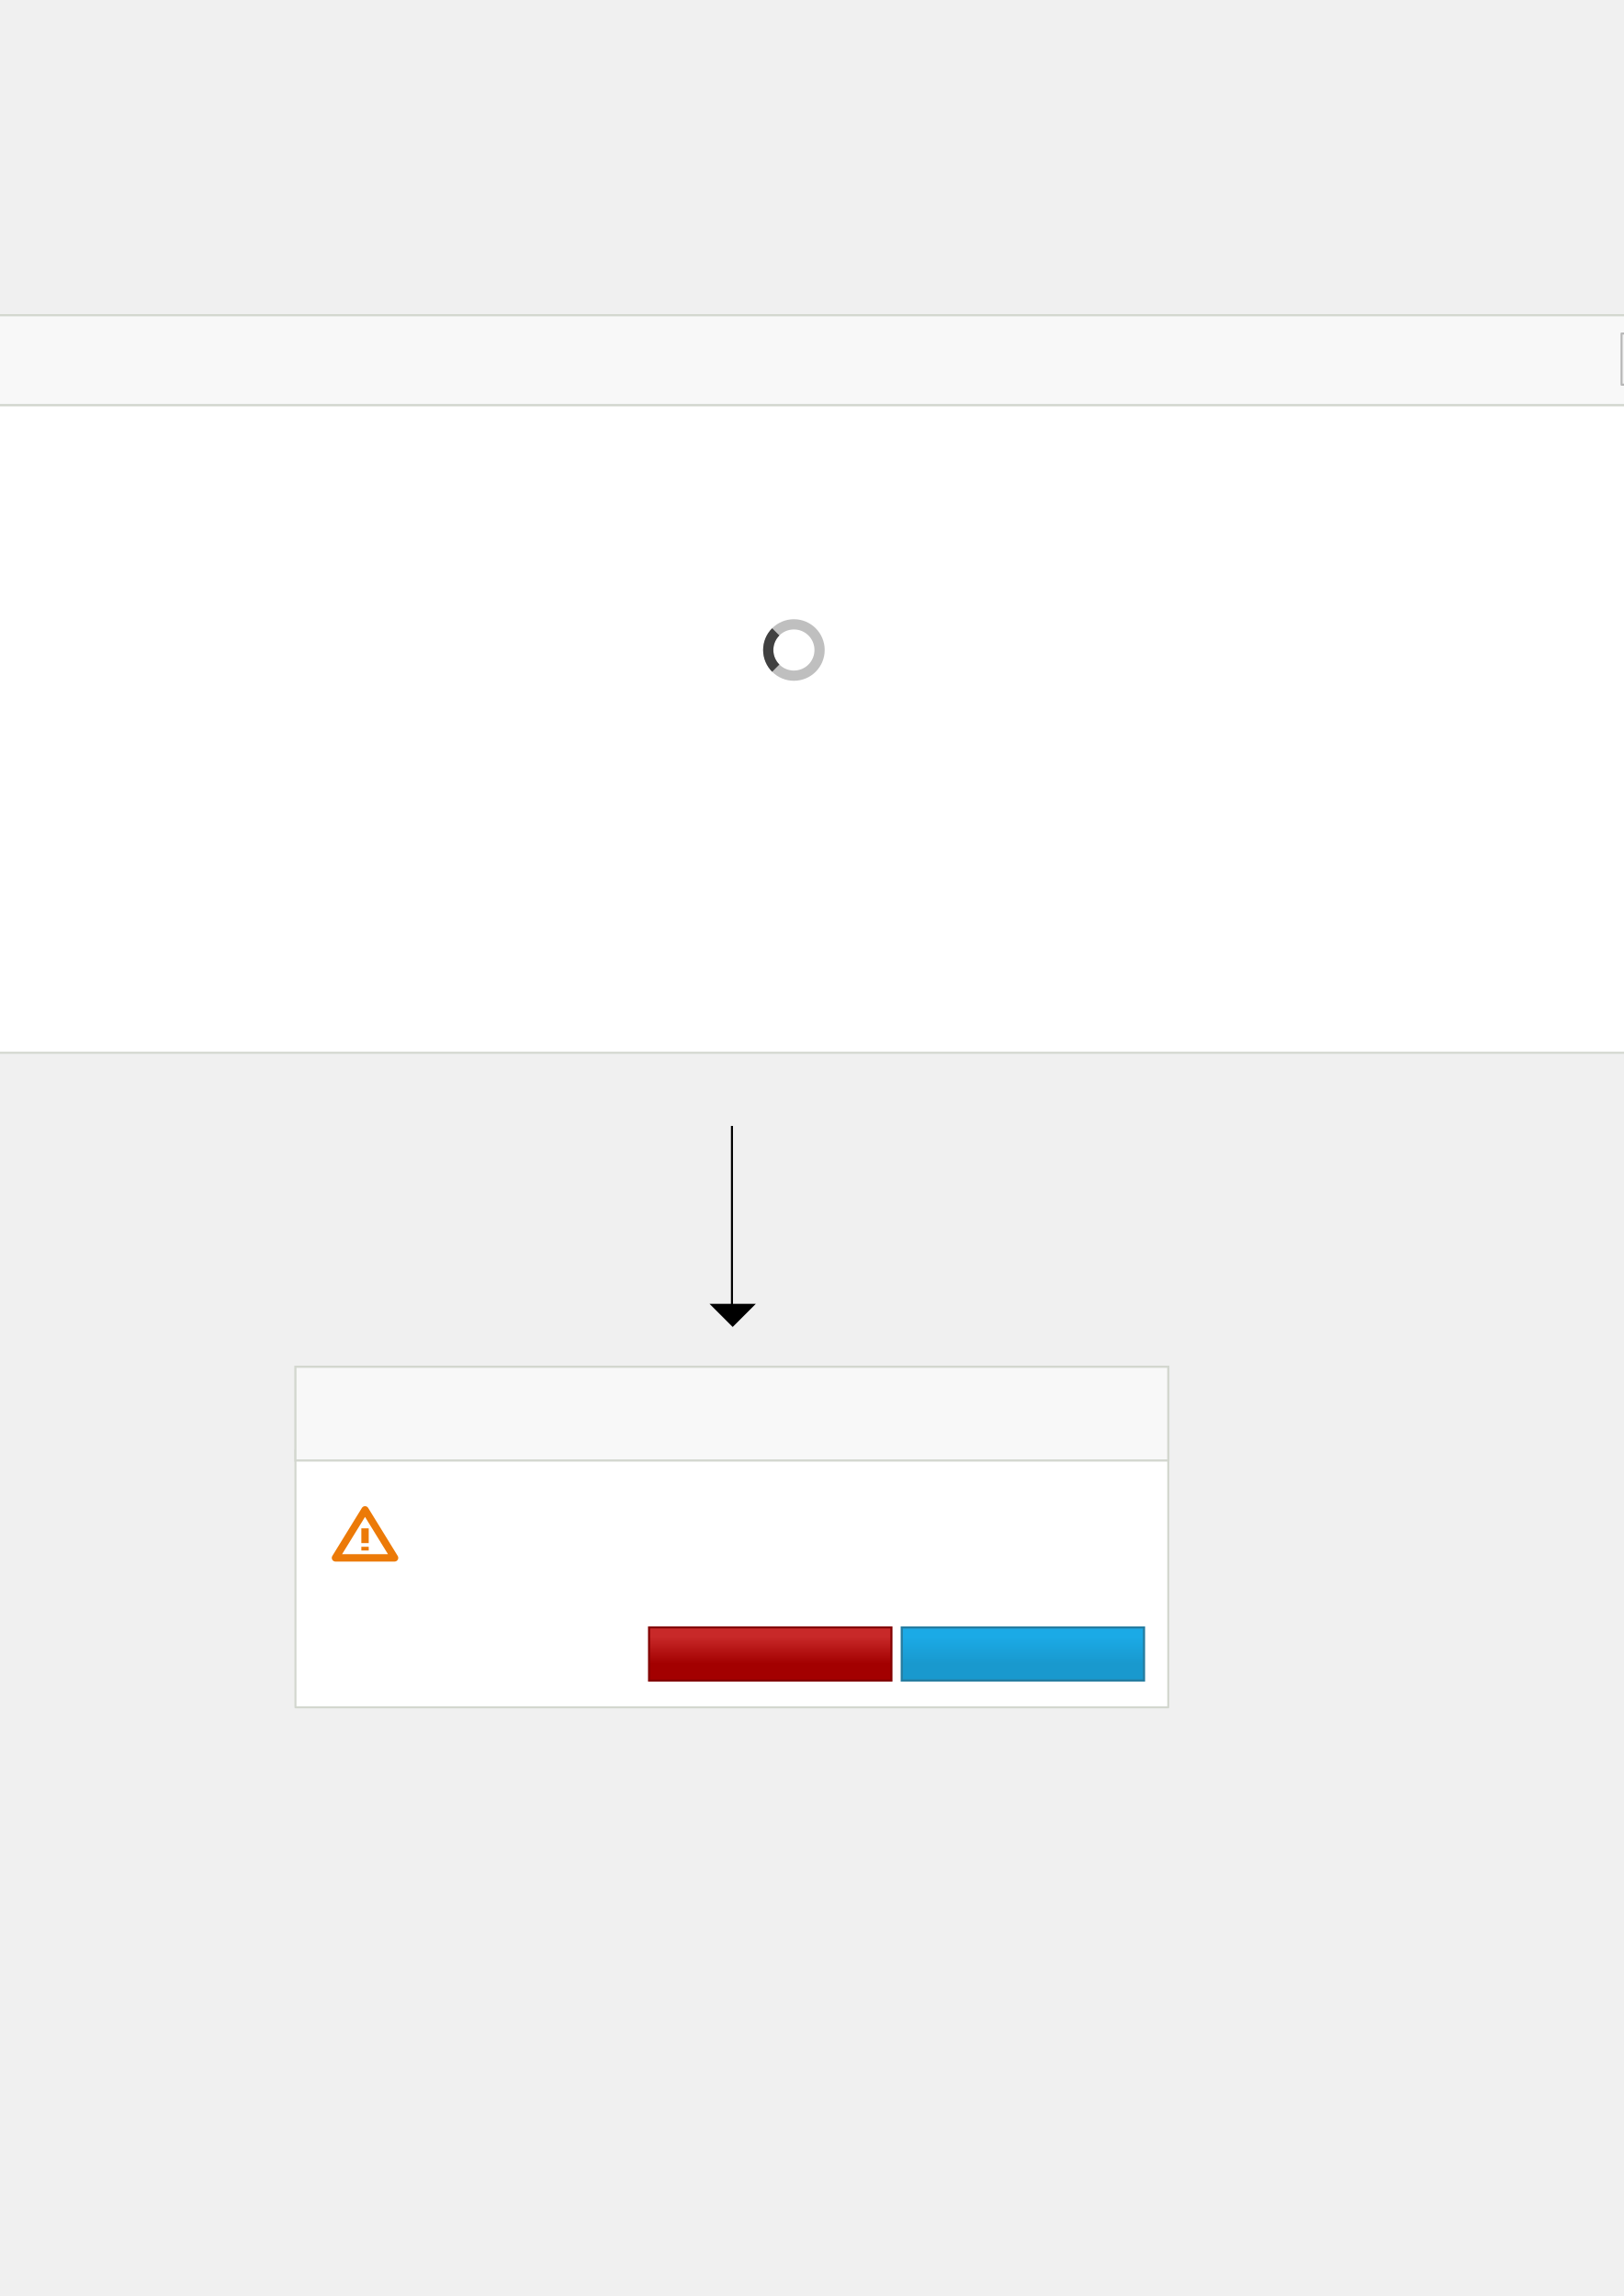
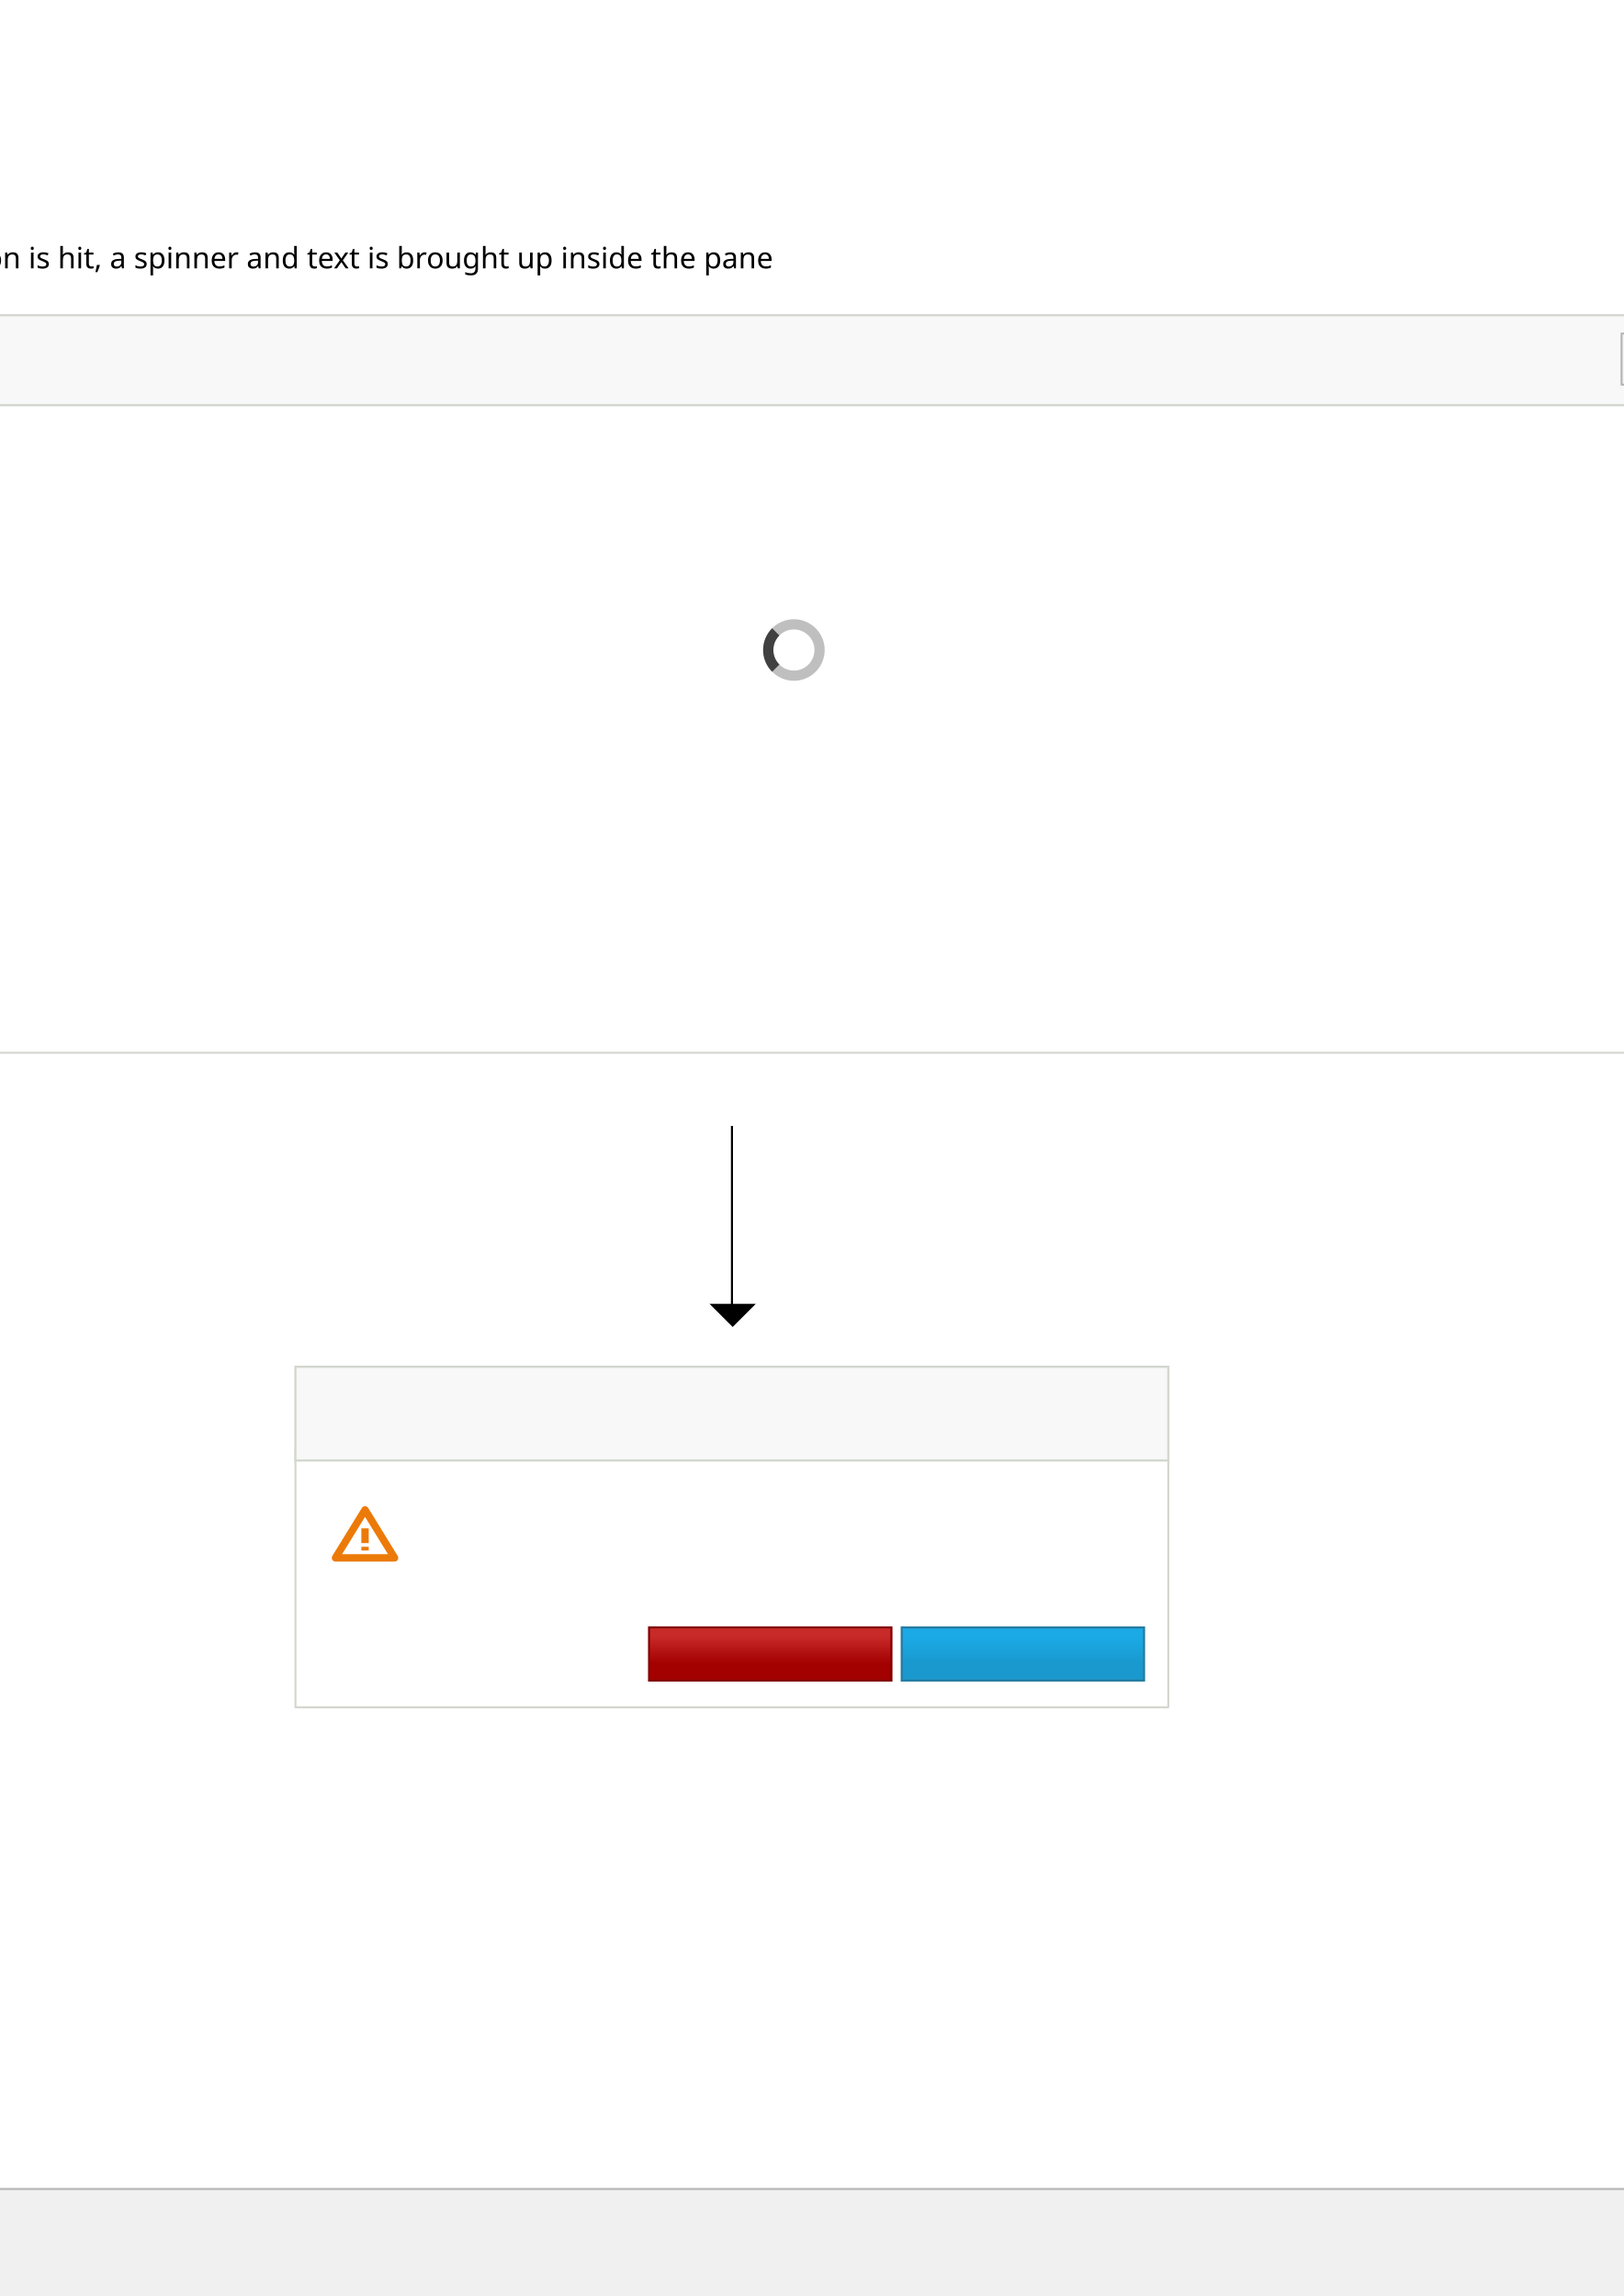
<svg xmlns="http://www.w3.org/2000/svg" xmlns:xlink="http://www.w3.org/1999/xlink" width="210mm" height="297mm" viewBox="0 0 744.094 1052.362" id="svg6130" version="1.1">
  <defs id="defs6132">
    <linearGradient id="linearGradient8076">
      <stop style="stop-color:#1baae6;stop-opacity:1" offset="0" id="stop8078" />
      <stop style="stop-color:#1999ce;stop-opacity:1" offset="1" id="stop8080" />
    </linearGradient>
    <linearGradient xlink:href="#linearGradient8076" id="linearGradient8082-5-9" x1="1133.785" y1="1149.57" x2="1133.785" y2="1163.362" gradientUnits="userSpaceOnUse" gradientTransform="matrix(2.64331,0,0,0.9004639,-2516.859,-284.9729)" />
    <linearGradient xlink:href="#Destructive" id="linearGradient8082-2-6-7" x1="1133.785" y1="1149.57" x2="1133.785" y2="1163.362" gradientUnits="userSpaceOnUse" gradientTransform="matrix(2.644798,0,0,0.9027787,-2634.323,-287.6541)" />
    <linearGradient id="Destructive">
      <stop style="stop-color:#c82929;stop-opacity:1" offset="0" id="stop8078-2-4" />
      <stop style="stop-color:#a30000;stop-opacity:1" offset="1" id="stop8080-9-9" />
    </linearGradient>
  </defs>
  <g id="layer1">
+     <rect style="color:#000000;clip-rule:nonzero;display:inline;overflow:visible;visibility:visible;opacity:1;isolation:auto;mix-blend-mode:normal;color-interpolation:sRGB;color-interpolation-filters:linearRGB;solid-color:#000000;solid-opacity:1;fill:#ffffff;fill-opacity:1;fill-rule:nonzero;stroke:#b7b7b7;stroke-width:0.938;stroke-linecap:round;stroke-linejoin:round;stroke-miterlimit:4;stroke-dasharray:none;stroke-dashoffset:0;stroke-opacity:1;color-rendering:auto;image-rendering:auto;shape-rendering:auto;text-rendering:auto;enable-background:accumulate" id="rect4593" width="1060.66" height="1010.279" x="-172.357" y="-6.972" />
    <rect style="color:#000000;clip-rule:nonzero;display:inline;overflow:visible;visibility:visible;opacity:1;color-interpolation:sRGB;color-interpolation-filters:linearRGB;fill:#ffffff;fill-opacity:1;fill-rule:nonzero;stroke:#d3d7cf;stroke-width:0.938;stroke-linecap:round;stroke-linejoin:round;stroke-miterlimit:4;stroke-dasharray:none;stroke-dashoffset:0;stroke-opacity:1;marker:none;color-rendering:auto;image-rendering:auto;shape-rendering:auto;text-rendering:auto;enable-background:accumulate" id="rect7561-1-8-9-1-1" width="399.98" height="117.853" x="135.402" y="664.687" />
    <rect style="color:#000000;display:inline;overflow:visible;visibility:visible;fill:#f8f8f8;fill-opacity:1;fill-rule:nonzero;stroke:#d3d7cf;stroke-width:1;stroke-miterlimit:4;stroke-dasharray:none;marker:none;enable-background:accumulate" id="rect10472-8-3-8-6-4-9-7-6-7-5-0-8" width="400.026" height="42.97" x="135.372" y="-669.415" transform="scale(1,-1)" />
    <flowRoot style="font-style:normal;font-weight:normal;font-size:13.284px;line-height:260%;font-family:Sans;text-align:end;letter-spacing:0px;word-spacing:0px;text-anchor:end;fill:#000000;fill-opacity:1;stroke:none" id="flowRoot6151-5-2-0-1-5-2-6-8-9-7-4-4-7-8-4-8-0-0-0-8-3-4" xml:space="preserve" transform="translate(131.5837,626.9256)">
      <flowRegion id="flowRegion6153-9-48-4-43-8-86-2-2-1-5-4-8-2-94-6-9-9-0-1-3-0-6">
        <rect y="15.799" x="17.57" height="24.209" width="263.2" id="rect6155-9-4-9-3-0-00-9-2-5-94-7-0-4-5-9-5-6-0-7-7-04-9" style="line-height:260%;text-align:end;text-anchor:end;fill:#000000" />
      </flowRegion>
      <flowPara style="font-style:normal;font-variant:normal;font-weight:bold;font-stretch:normal;font-size:14px;line-height:100%;font-family:'Open Sans';-inkscape-font-specification:'Open Sans Bold';text-align:start;text-anchor:start;fill:#000000" id="flowPara6934-2-0-0-8-9-5-2">Connection will be lost</flowPara>
    </flowRoot>
    <flowRoot style="font-style:normal;font-weight:normal;font-size:12.5px;line-height:100%;font-family:Sans;text-align:center;letter-spacing:0px;word-spacing:0px;text-anchor:middle;fill:#4d5258;fill-opacity:1;stroke:none" id="flowRoot6151-5-2-0-1-5-2-6-8-9-7-4-4-7-8-4-8-7-5-2-8-1-9" xml:space="preserve" transform="translate(194.8749,682.587)">
      <flowRegion id="flowRegion6153-9-48-4-43-8-86-2-2-1-5-4-8-2-94-6-9-3-1-68-2-6-0">
        <rect y="9.429" x="-3.559" height="40.654" width="337.888" id="rect6155-9-4-9-3-0-00-9-2-5-94-7-0-4-5-9-5-3-3-6-6-6-8" style="font-size:12.5px;line-height:100%;text-align:center;text-anchor:middle;fill:#4d5258;fill-opacity:1" />
      </flowRegion>
      <flowPara style="font-style:normal;font-variant:normal;font-weight:normal;font-stretch:normal;font-size:12.5px;line-height:100%;font-family:'Open Sans';-inkscape-font-specification:'Open Sans';text-align:start;text-anchor:start;fill:#4d5258;fill-opacity:1" id="flowPara6934-2-4-4-6-0-2-3">Switching off ens3 will break the connection to the server, and will make the administration UI unavaliable.</flowPara>
    </flowRoot>
    <rect style="color:#000000;display:inline;overflow:visible;visibility:visible;fill:url(#linearGradient8082-5-9);fill-opacity:1;fill-rule:nonzero;stroke:#267da1;stroke-width:1;stroke-opacity:1;marker:none;enable-background:accumulate" id="rect8074-6-7" width="111.019" height="24.313" x="413.25" y="745.934" />
    <flowRoot style="font-style:normal;font-weight:normal;font-size:13.284px;line-height:100%;font-family:Sans;text-align:center;letter-spacing:0px;word-spacing:0px;text-anchor:middle;fill:#000000;fill-opacity:1;stroke:none" id="flowRoot6151-5-2-0-1-5-2-6-8-9-7-4-4-7-8-4-8-7-5-4-5-0" xml:space="preserve" transform="translate(270.7537,1085.241)">
      <flowRegion id="flowRegion6153-9-48-4-43-8-86-2-2-1-5-4-8-2-94-6-9-3-1-6-6-9">
        <rect y="-332.571" x="140.824" height="22.511" width="114.412" id="rect6155-9-4-9-3-0-00-9-2-5-94-7-0-4-5-9-5-3-3-3-9-3" style="line-height:100%;text-align:center;text-anchor:middle;fill:#000000" />
      </flowRegion>
      <flowPara style="font-style:normal;font-variant:normal;font-weight:normal;font-stretch:normal;font-size:12.5px;line-height:100%;font-family:'Open Sans';-inkscape-font-specification:'Open Sans';text-align:center;text-anchor:middle;fill:#ffffff" id="flowPara6934-2-4-4-9-3-6">keep connection</flowPara>
    </flowRoot>
    <rect style="color:#000000;display:inline;overflow:visible;visibility:visible;fill:url(#linearGradient8082-2-6-7);fill-opacity:1;fill-rule:nonzero;stroke:#820000;stroke-width:0.938;stroke-opacity:1;marker:none;enable-background:accumulate" id="rect8074-58-8-3" width="111.082" height="24.375" x="297.436" y="745.903" />
    <flowRoot style="font-style:normal;font-weight:normal;font-size:13.284px;line-height:100%;font-family:Sans;text-align:center;letter-spacing:0px;word-spacing:0px;text-anchor:middle;fill:#000000;fill-opacity:1;stroke:none" id="flowRoot6151-5-2-0-1-5-2-6-8-9-7-4-4-7-8-4-8-7-5-4-9-0-5" xml:space="preserve" transform="matrix(0.9375,0,0,0.9375,107.9422,-523.0257)">
      <flowRegion id="flowRegion6153-9-48-4-43-8-86-2-2-1-5-4-8-2-94-6-9-3-1-6-3-7-6">
        <rect y="1360.953" x="215.407" height="19.071" width="87.713" id="rect6155-9-4-9-3-0-00-9-2-5-94-7-0-4-5-9-5-3-3-3-3-0-3" style="line-height:100%;text-align:center;text-anchor:middle;fill:#000000" />
      </flowRegion>
      <flowPara style="font-style:normal;font-variant:normal;font-weight:normal;font-stretch:normal;font-size:12.5px;line-height:100%;font-family:'Open Sans';-inkscape-font-specification:'Open Sans';text-align:center;text-anchor:middle;fill:#ffffff" id="flowPara6934-2-4-4-9-0-2-4">switch off ens3</flowPara>
    </flowRoot>
    <path style="color:#000000;font-style:normal;font-variant:normal;font-weight:normal;font-stretch:normal;font-size:medium;line-height:normal;font-family:sans-serif;text-indent:0;text-align:start;text-decoration:none;text-decoration-line:none;text-decoration-style:solid;text-decoration-color:#000000;letter-spacing:normal;word-spacing:normal;text-transform:none;writing-mode:lr-tb;direction:ltr;baseline-shift:baseline;text-anchor:start;white-space:normal;clip-rule:nonzero;display:inline;overflow:visible;visibility:visible;opacity:1;isolation:auto;mix-blend-mode:normal;color-interpolation:sRGB;color-interpolation-filters:linearRGB;solid-color:#000000;solid-opacity:1;fill:#ec7a08;fill-opacity:1;fill-rule:evenodd;stroke:none;stroke-width:1.875;stroke-linecap:butt;stroke-linejoin:round;stroke-miterlimit:4;stroke-dasharray:none;stroke-dashoffset:0;stroke-opacity:1;color-rendering:auto;image-rendering:auto;shape-rendering:auto;text-rendering:auto;enable-background:accumulate" d="m 167.314,690.346 a 1.693,1.693 0 0 0 -1.475,0.807 l -13.542,22.006 a 1.693,1.693 0 0 0 1.441,2.579 h 27.084 a 1.693,1.693 0 0 0 1.441,-2.579 L 168.723,691.153 a 1.693,1.693 0 0 0 -1.408,-0.807 z m -0.033,4.92 10.514,17.086 h -21.027 z m -1.693,5.237 v 6.771 h 3.386 v -6.771 z m 0,8.464 v 1.693 h 3.386 v -1.693 z" id="path4575" />
    <rect style="color:#000000;clip-rule:nonzero;display:inline;overflow:visible;visibility:visible;opacity:1;isolation:auto;mix-blend-mode:normal;color-interpolation:sRGB;color-interpolation-filters:linearRGB;solid-color:#000000;solid-opacity:1;fill:#e1e1e0;fill-opacity:1;fill-rule:nonzero;stroke:none;stroke-width:0.938;stroke-linecap:round;stroke-linejoin:round;stroke-miterlimit:4;stroke-dasharray:none;stroke-dashoffset:0;stroke-opacity:1;color-rendering:auto;image-rendering:auto;shape-rendering:auto;text-rendering:auto;enable-background:accumulate" id="rect4362" width="639.048" height="405.703" x="1118.996" y="101.746" />
    <g id="g8039" transform="matrix(0.9375,0,0,0.9375,814.828,-650.9325)">
      <circle r="12.547" cy="923.065" cx="663.029" id="path7906-9-0" style="color:#000000;clip-rule:nonzero;display:inline;overflow:visible;visibility:visible;opacity:1;color-interpolation:sRGB;color-interpolation-filters:linearRGB;fill:none;fill-opacity:1;fill-rule:nonzero;stroke:#bfbfbf;stroke-width:5;stroke-linecap:round;stroke-linejoin:miter;stroke-miterlimit:4;stroke-dasharray:none;stroke-dashoffset:0;stroke-opacity:1;marker:none;color-rendering:auto;image-rendering:auto;shape-rendering:auto;text-rendering:auto;enable-background:accumulate" />
      <path d="m 654.157,931.937 a 12.547,12.547 0 0 1 0,-17.744" id="path7906-2-2-3" style="color:#000000;clip-rule:nonzero;display:inline;overflow:visible;visibility:visible;opacity:1;color-interpolation:sRGB;color-interpolation-filters:linearRGB;fill:none;fill-opacity:1;fill-rule:nonzero;stroke:#404040;stroke-width:5;stroke-linecap:butt;stroke-linejoin:miter;stroke-miterlimit:4;stroke-dasharray:none;stroke-dashoffset:0;stroke-opacity:1;marker:none;color-rendering:auto;image-rendering:auto;shape-rendering:auto;text-rendering:auto;enable-background:accumulate" />
    </g>
    <flowRoot style="font-style:normal;font-weight:normal;font-size:12.5px;line-height:100%;font-family:Sans;text-align:center;letter-spacing:0px;word-spacing:0px;text-anchor:middle;fill:#4d5258;fill-opacity:1;stroke:none" id="flowRoot6151-5-2-0-1-5-2-6-8-9-7-4-4-7-8-4-8-7-5-2-8-1-9-3" xml:space="preserve" transform="translate(1377.653,246.492)">
      <flowRegion id="flowRegion6153-9-48-4-43-8-86-2-2-1-5-4-8-2-94-6-9-3-1-68-2-6-0-6">
        <rect y="9.429" x="-3.559" height="22.756" width="127.082" id="rect6155-9-4-9-3-0-00-9-2-5-94-7-0-4-5-9-5-3-3-6-6-6-8-7" style="font-size:12.5px;line-height:100%;text-align:center;text-anchor:middle;fill:#4d5258;fill-opacity:1" />
      </flowRegion>
      <flowPara style="font-style:normal;font-variant:normal;font-weight:normal;font-stretch:normal;font-size:12.5px;line-height:100%;font-family:'Open Sans';-inkscape-font-specification:'Open Sans';text-align:start;text-anchor:start;fill:#4d5258;fill-opacity:1" id="flowPara6934-2-4-4-6-0-2-3-5">Testing connection...</flowPara>
    </flowRoot>
    <text xml:space="preserve" style="font-style:normal;font-weight:normal;font-size:13.485px;line-height:6.743px;font-family:sans-serif;letter-spacing:0px;word-spacing:0px;fill:#000000;fill-opacity:1;stroke:none;stroke-width:0.938px;stroke-linecap:butt;stroke-linejoin:miter;stroke-opacity:1" x="1118.679" y="85.489" id="text4400">
      <tspan id="tspan4398" x="1118.679" y="85.489" style="stroke-width:0.938px">when the off button is hit, a fullscreen page is brought up with a spinner and a text</tspan>
    </text>
    <path style="fill:none;fill-rule:evenodd;stroke:#000000;stroke-width:0.938px;stroke-linecap:butt;stroke-linejoin:miter;stroke-opacity:1" d="m 335.434,516.066 v 82.201" id="path4402" />
    <path style="color:#000000;clip-rule:nonzero;display:inline;overflow:visible;visibility:visible;opacity:1;isolation:auto;mix-blend-mode:normal;color-interpolation:sRGB;color-interpolation-filters:linearRGB;solid-color:#000000;solid-opacity:1;fill:#000000;fill-opacity:1;fill-rule:nonzero;stroke:none;stroke-width:0.938;stroke-linecap:round;stroke-linejoin:round;stroke-miterlimit:4;stroke-dasharray:none;stroke-dashoffset:0;stroke-opacity:1;color-rendering:auto;image-rendering:auto;shape-rendering:auto;text-rendering:auto;enable-background:accumulate" d="m 325.155,597.604 10.611,10.611 10.611,-10.611 z" id="rect4404" />
    <rect style="color:#000000;clip-rule:nonzero;display:inline;overflow:visible;visibility:visible;opacity:1;color-interpolation:sRGB;color-interpolation-filters:linearRGB;fill:#ffffff;fill-opacity:1;fill-rule:nonzero;stroke:#d3d7cf;stroke-width:0.937;stroke-linecap:round;stroke-linejoin:round;stroke-miterlimit:4;stroke-dasharray:none;stroke-dashoffset:0;stroke-opacity:1;marker:none;color-rendering:auto;image-rendering:auto;shape-rendering:auto;text-rendering:auto;enable-background:accumulate" id="rect7561-1-8-9-1-1-3" width="938.438" height="296.84" x="-113.906" y="185.693" />
    <rect style="color:#000000;display:inline;overflow:visible;visibility:visible;fill:#f8f8f8;fill-opacity:1;fill-rule:nonzero;stroke:#d3d7cf;stroke-width:1;stroke-miterlimit:4;stroke-dasharray:none;marker:none;enable-background:accumulate" id="rect10472-8-3-8-6-4-9-7-6-7-5-0-8-5" width="938.375" height="41.187" x="-113.875" y="-185.661" transform="scale(1,-1)" />
    <rect style="color:#000000;clip-rule:nonzero;display:inline;overflow:visible;visibility:visible;opacity:1;isolation:auto;mix-blend-mode:normal;color-interpolation:sRGB;color-interpolation-filters:linearRGB;solid-color:#000000;solid-opacity:1;fill:#888a85;fill-opacity:1;fill-rule:nonzero;stroke:#b7b7b7;stroke-width:0.938;stroke-linecap:round;stroke-linejoin:round;stroke-miterlimit:4;stroke-dasharray:none;stroke-dashoffset:0;stroke-opacity:1;color-rendering:auto;image-rendering:auto;shape-rendering:auto;text-rendering:auto;enable-background:accumulate" id="rect4515" width="32.813" height="23.438" x="776.853" y="152.88" />
    <rect style="color:#000000;clip-rule:nonzero;display:inline;overflow:visible;visibility:visible;opacity:1;isolation:auto;mix-blend-mode:normal;color-interpolation:sRGB;color-interpolation-filters:linearRGB;solid-color:#000000;solid-opacity:1;fill:#f3f3f3;fill-opacity:1;fill-rule:nonzero;stroke:#b7b7b7;stroke-width:0.938;stroke-linecap:round;stroke-linejoin:round;stroke-miterlimit:4;stroke-dasharray:none;stroke-dashoffset:0;stroke-opacity:1;color-rendering:auto;image-rendering:auto;shape-rendering:auto;text-rendering:auto;enable-background:accumulate" id="rect4515-6" width="33.75" height="23.438" x="743.103" y="152.88" />
    <text xml:space="preserve" style="font-style:normal;font-weight:normal;font-size:13.288px;line-height:6.644px;font-family:sans-serif;letter-spacing:0px;word-spacing:0px;fill:#000000;fill-opacity:1;stroke:none;stroke-width:0.938px;stroke-linecap:butt;stroke-linejoin:miter;stroke-opacity:1" x="780.326" y="170.036" id="text4534">
      <tspan id="tspan4532" x="780.326" y="170.036" style="stroke-width:0.938px">OFF</tspan>
    </text>
    <flowRoot style="font-style:normal;font-weight:normal;font-size:12.5px;line-height:100%;font-family:Sans;text-align:center;letter-spacing:0px;word-spacing:0px;text-anchor:middle;fill:#4d5258;fill-opacity:1;stroke:none" id="flowRoot6151-5-2-0-1-5-2-6-8-9-7-4-4-7-8-4-8-7-5-2-8-1-9-2" xml:space="preserve" transform="translate(-95.68363,150.6461)">
      <flowRegion id="flowRegion6153-9-48-4-43-8-86-2-2-1-5-4-8-2-94-6-9-3-1-68-2-6-0-9">
        <rect y="9.429" x="-3.559" height="18.588" width="835.363" id="rect6155-9-4-9-3-0-00-9-2-5-94-7-0-4-5-9-5-3-3-6-6-6-8-1" style="font-size:12.5px;line-height:100%;text-align:center;text-anchor:middle;fill:#4d5258;fill-opacity:1" />
      </flowRegion>
      <flowPara style="font-style:normal;font-variant:normal;font-weight:normal;font-stretch:normal;font-size:11.25px;line-height:100%;font-family:'Open Sans';-inkscape-font-specification:'Open Sans';text-align:start;text-anchor:start;fill:#4d5258;fill-opacity:1" id="flowPara6934-2-4-4-6-0-2-3-2">ens3        Realtek Semiconductor Co., Ltd. RTL-8100/8101L/8139 PCI Fast Ethernet Adapter (QEMU Virtual Machine) 8139cp      52:54:00:49:07:A7</flowPara>
    </flowRoot>
    <g id="g8039-7" transform="matrix(0.9375,0,0,0.9375,-257.7645,-567.4457)">
      <circle r="12.547" cy="923.065" cx="663.029" id="path7906-9-0-0" style="color:#000000;clip-rule:nonzero;display:inline;overflow:visible;visibility:visible;opacity:1;color-interpolation:sRGB;color-interpolation-filters:linearRGB;fill:none;fill-opacity:1;fill-rule:nonzero;stroke:#bfbfbf;stroke-width:5;stroke-linecap:round;stroke-linejoin:miter;stroke-miterlimit:4;stroke-dasharray:none;stroke-dashoffset:0;stroke-opacity:1;marker:none;color-rendering:auto;image-rendering:auto;shape-rendering:auto;text-rendering:auto;enable-background:accumulate" />
      <path d="m 654.157,931.937 a 12.547,12.547 0 0 1 0,-17.744" id="path7906-2-2-3-9" style="color:#000000;clip-rule:nonzero;display:inline;overflow:visible;visibility:visible;opacity:1;color-interpolation:sRGB;color-interpolation-filters:linearRGB;fill:none;fill-opacity:1;fill-rule:nonzero;stroke:#404040;stroke-width:5;stroke-linecap:butt;stroke-linejoin:miter;stroke-miterlimit:4;stroke-dasharray:none;stroke-dashoffset:0;stroke-opacity:1;marker:none;color-rendering:auto;image-rendering:auto;shape-rendering:auto;text-rendering:auto;enable-background:accumulate" />
    </g>
    <flowRoot style="font-style:normal;font-weight:normal;font-size:12.5px;line-height:100%;font-family:Sans;text-align:center;letter-spacing:0px;word-spacing:0px;text-anchor:middle;fill:#4d5258;fill-opacity:1;stroke:none" id="flowRoot6151-5-2-0-1-5-2-6-8-9-7-4-4-7-8-4-8-7-5-2-8-1-9-3-3" xml:space="preserve" transform="translate(305.0602,329.9788)">
      <flowRegion id="flowRegion6153-9-48-4-43-8-86-2-2-1-5-4-8-2-94-6-9-3-1-68-2-6-0-6-6">
        <rect y="9.429" x="-3.559" height="22.756" width="127.082" id="rect6155-9-4-9-3-0-00-9-2-5-94-7-0-4-5-9-5-3-3-6-6-6-8-7-0" style="font-size:12.5px;line-height:100%;text-align:center;text-anchor:middle;fill:#4d5258;fill-opacity:1" />
      </flowRegion>
      <flowPara style="font-style:normal;font-variant:normal;font-weight:normal;font-stretch:normal;font-size:12.5px;line-height:100%;font-family:'Open Sans';-inkscape-font-specification:'Open Sans';text-align:start;text-anchor:start;fill:#4d5258;fill-opacity:1" id="flowPara6934-2-4-4-6-0-2-3-5-6">Testing connection...</flowPara>
    </flowRoot>
+     <text xml:space="preserve" style="font-style:normal;font-weight:normal;font-size:13.485px;line-height:6.743px;font-family:sans-serif;letter-spacing:0px;word-spacing:0px;fill:#000000;fill-opacity:1;stroke:none;stroke-width:0.938px;stroke-linecap:butt;stroke-linejoin:miter;stroke-opacity:1" x="-116.946" y="122.989" id="text4400-2">
+       <tspan id="tspan4398-6" x="-116.946" y="122.989" style="stroke-width:0.938px">when the off button is hit, a spinner and text is brought up inside the pane</tspan>
+     </text>
  </g>
</svg>
